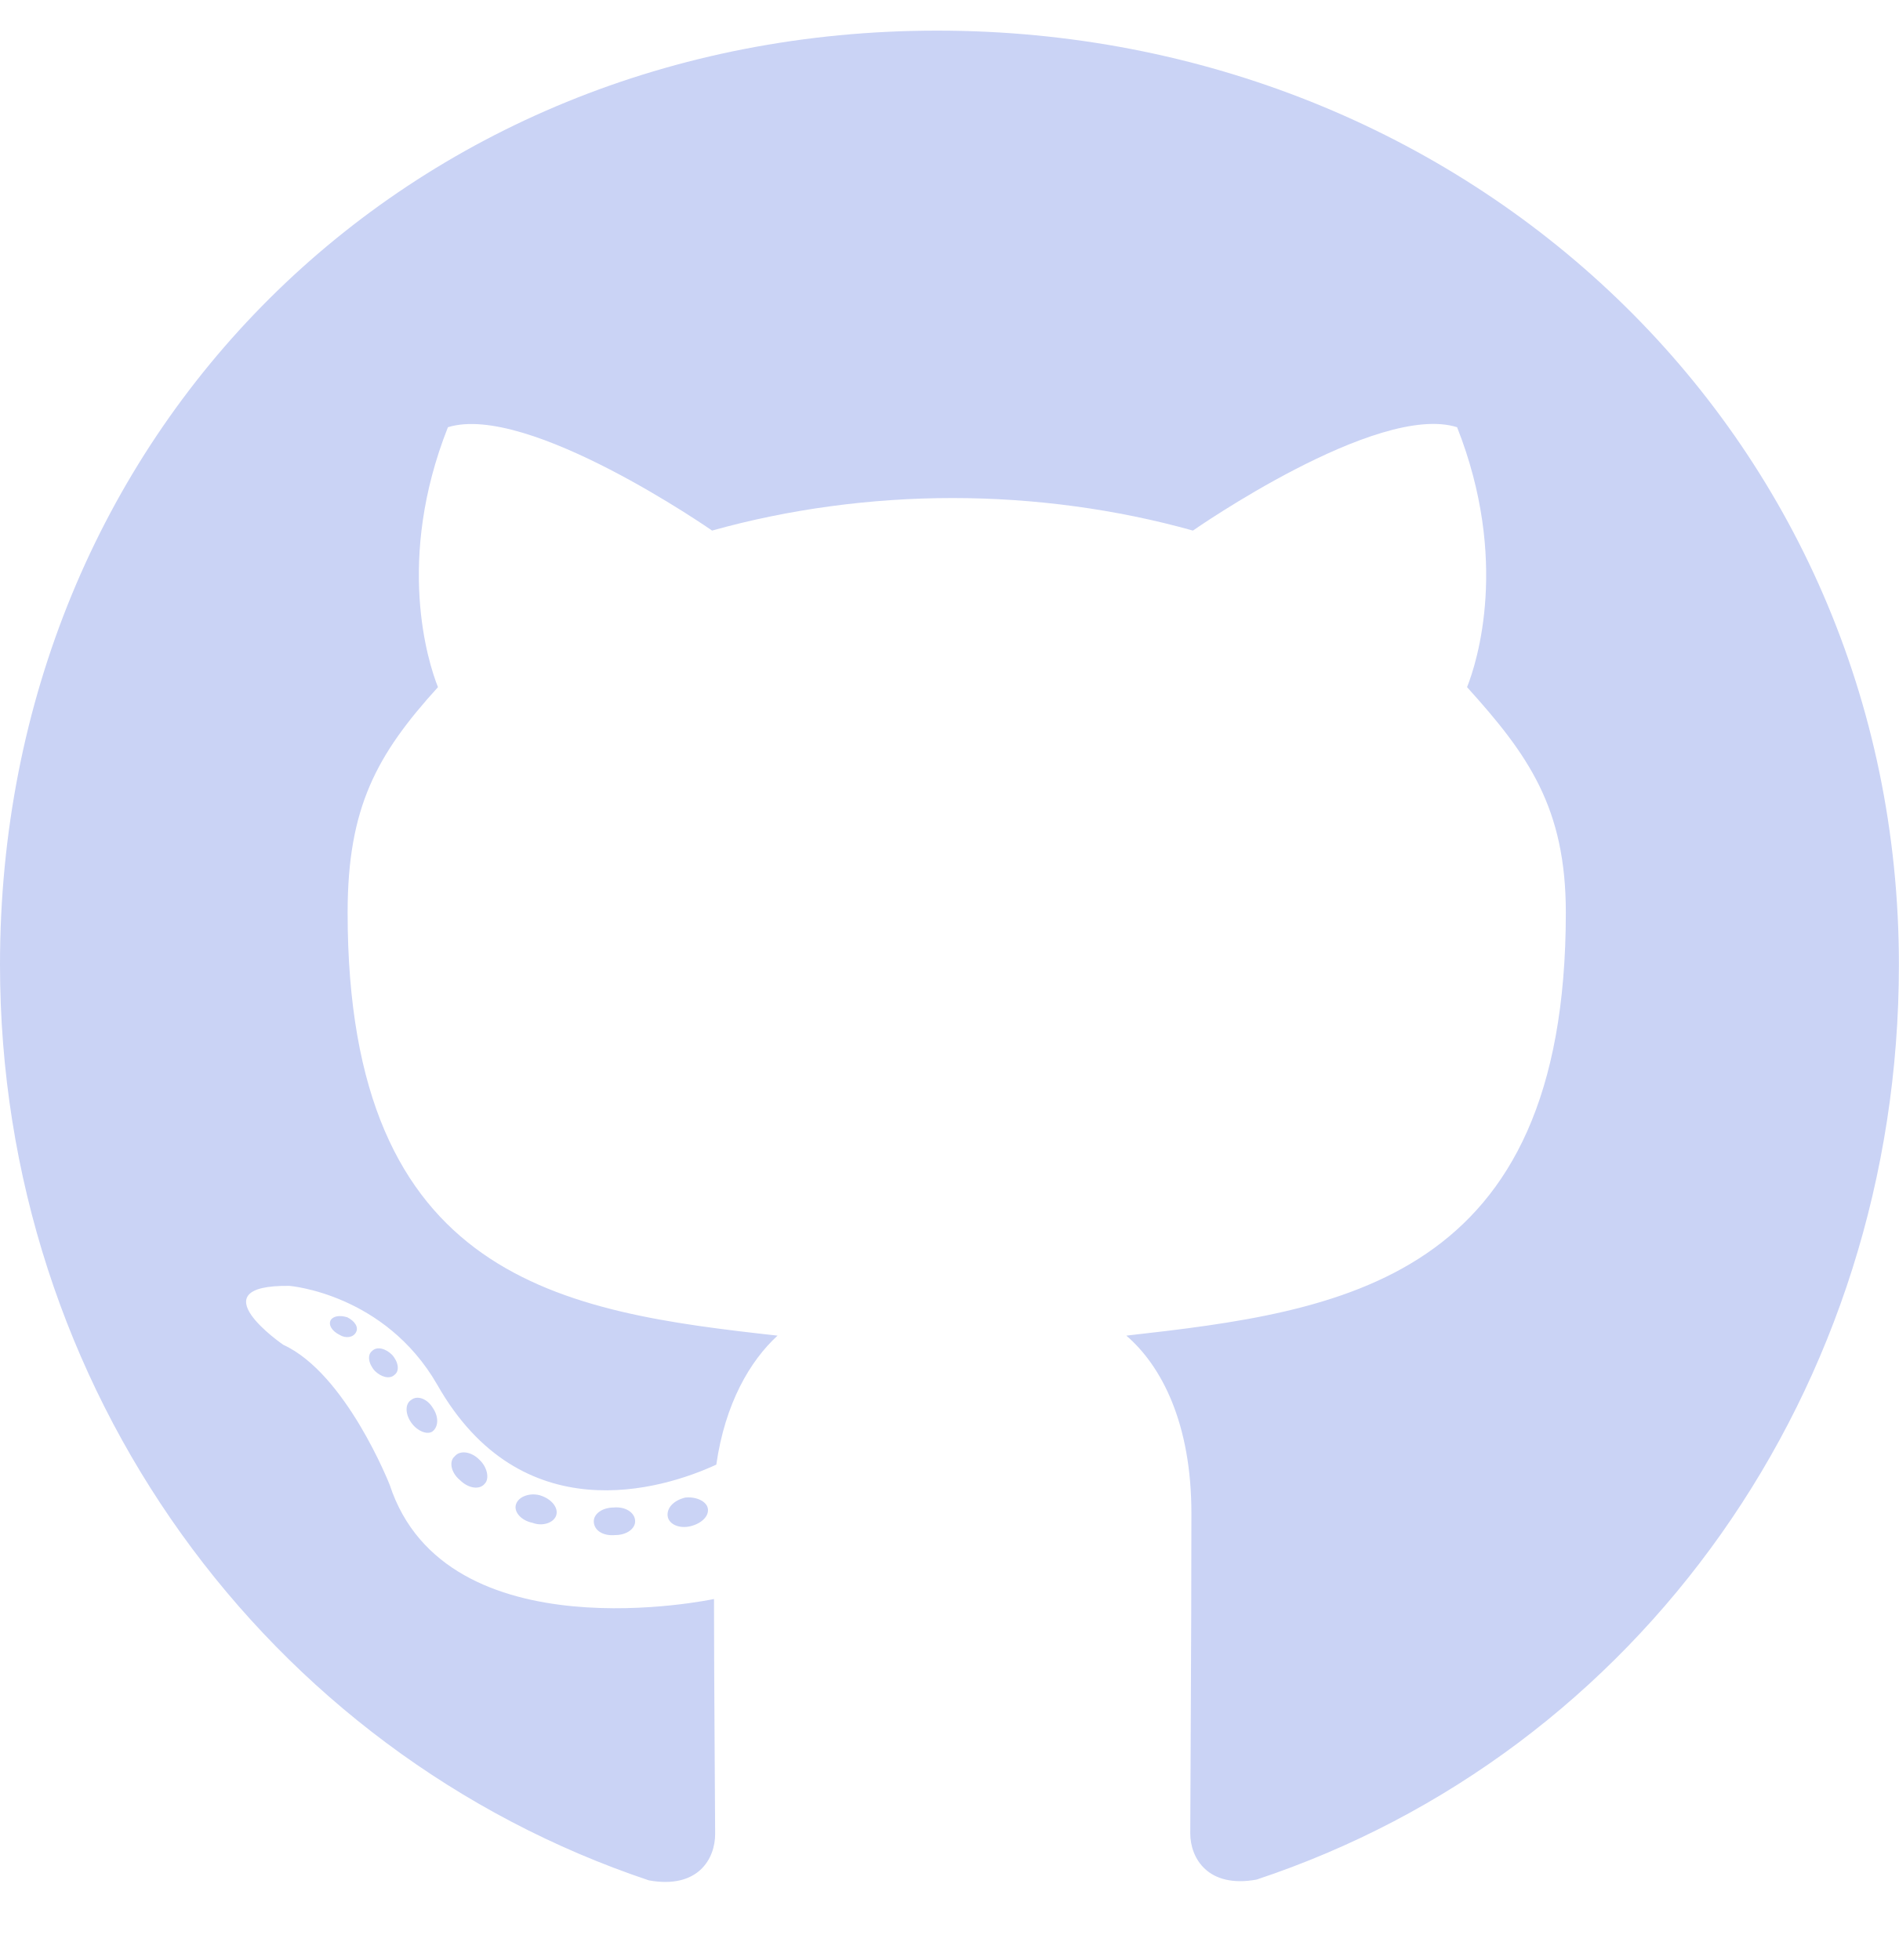
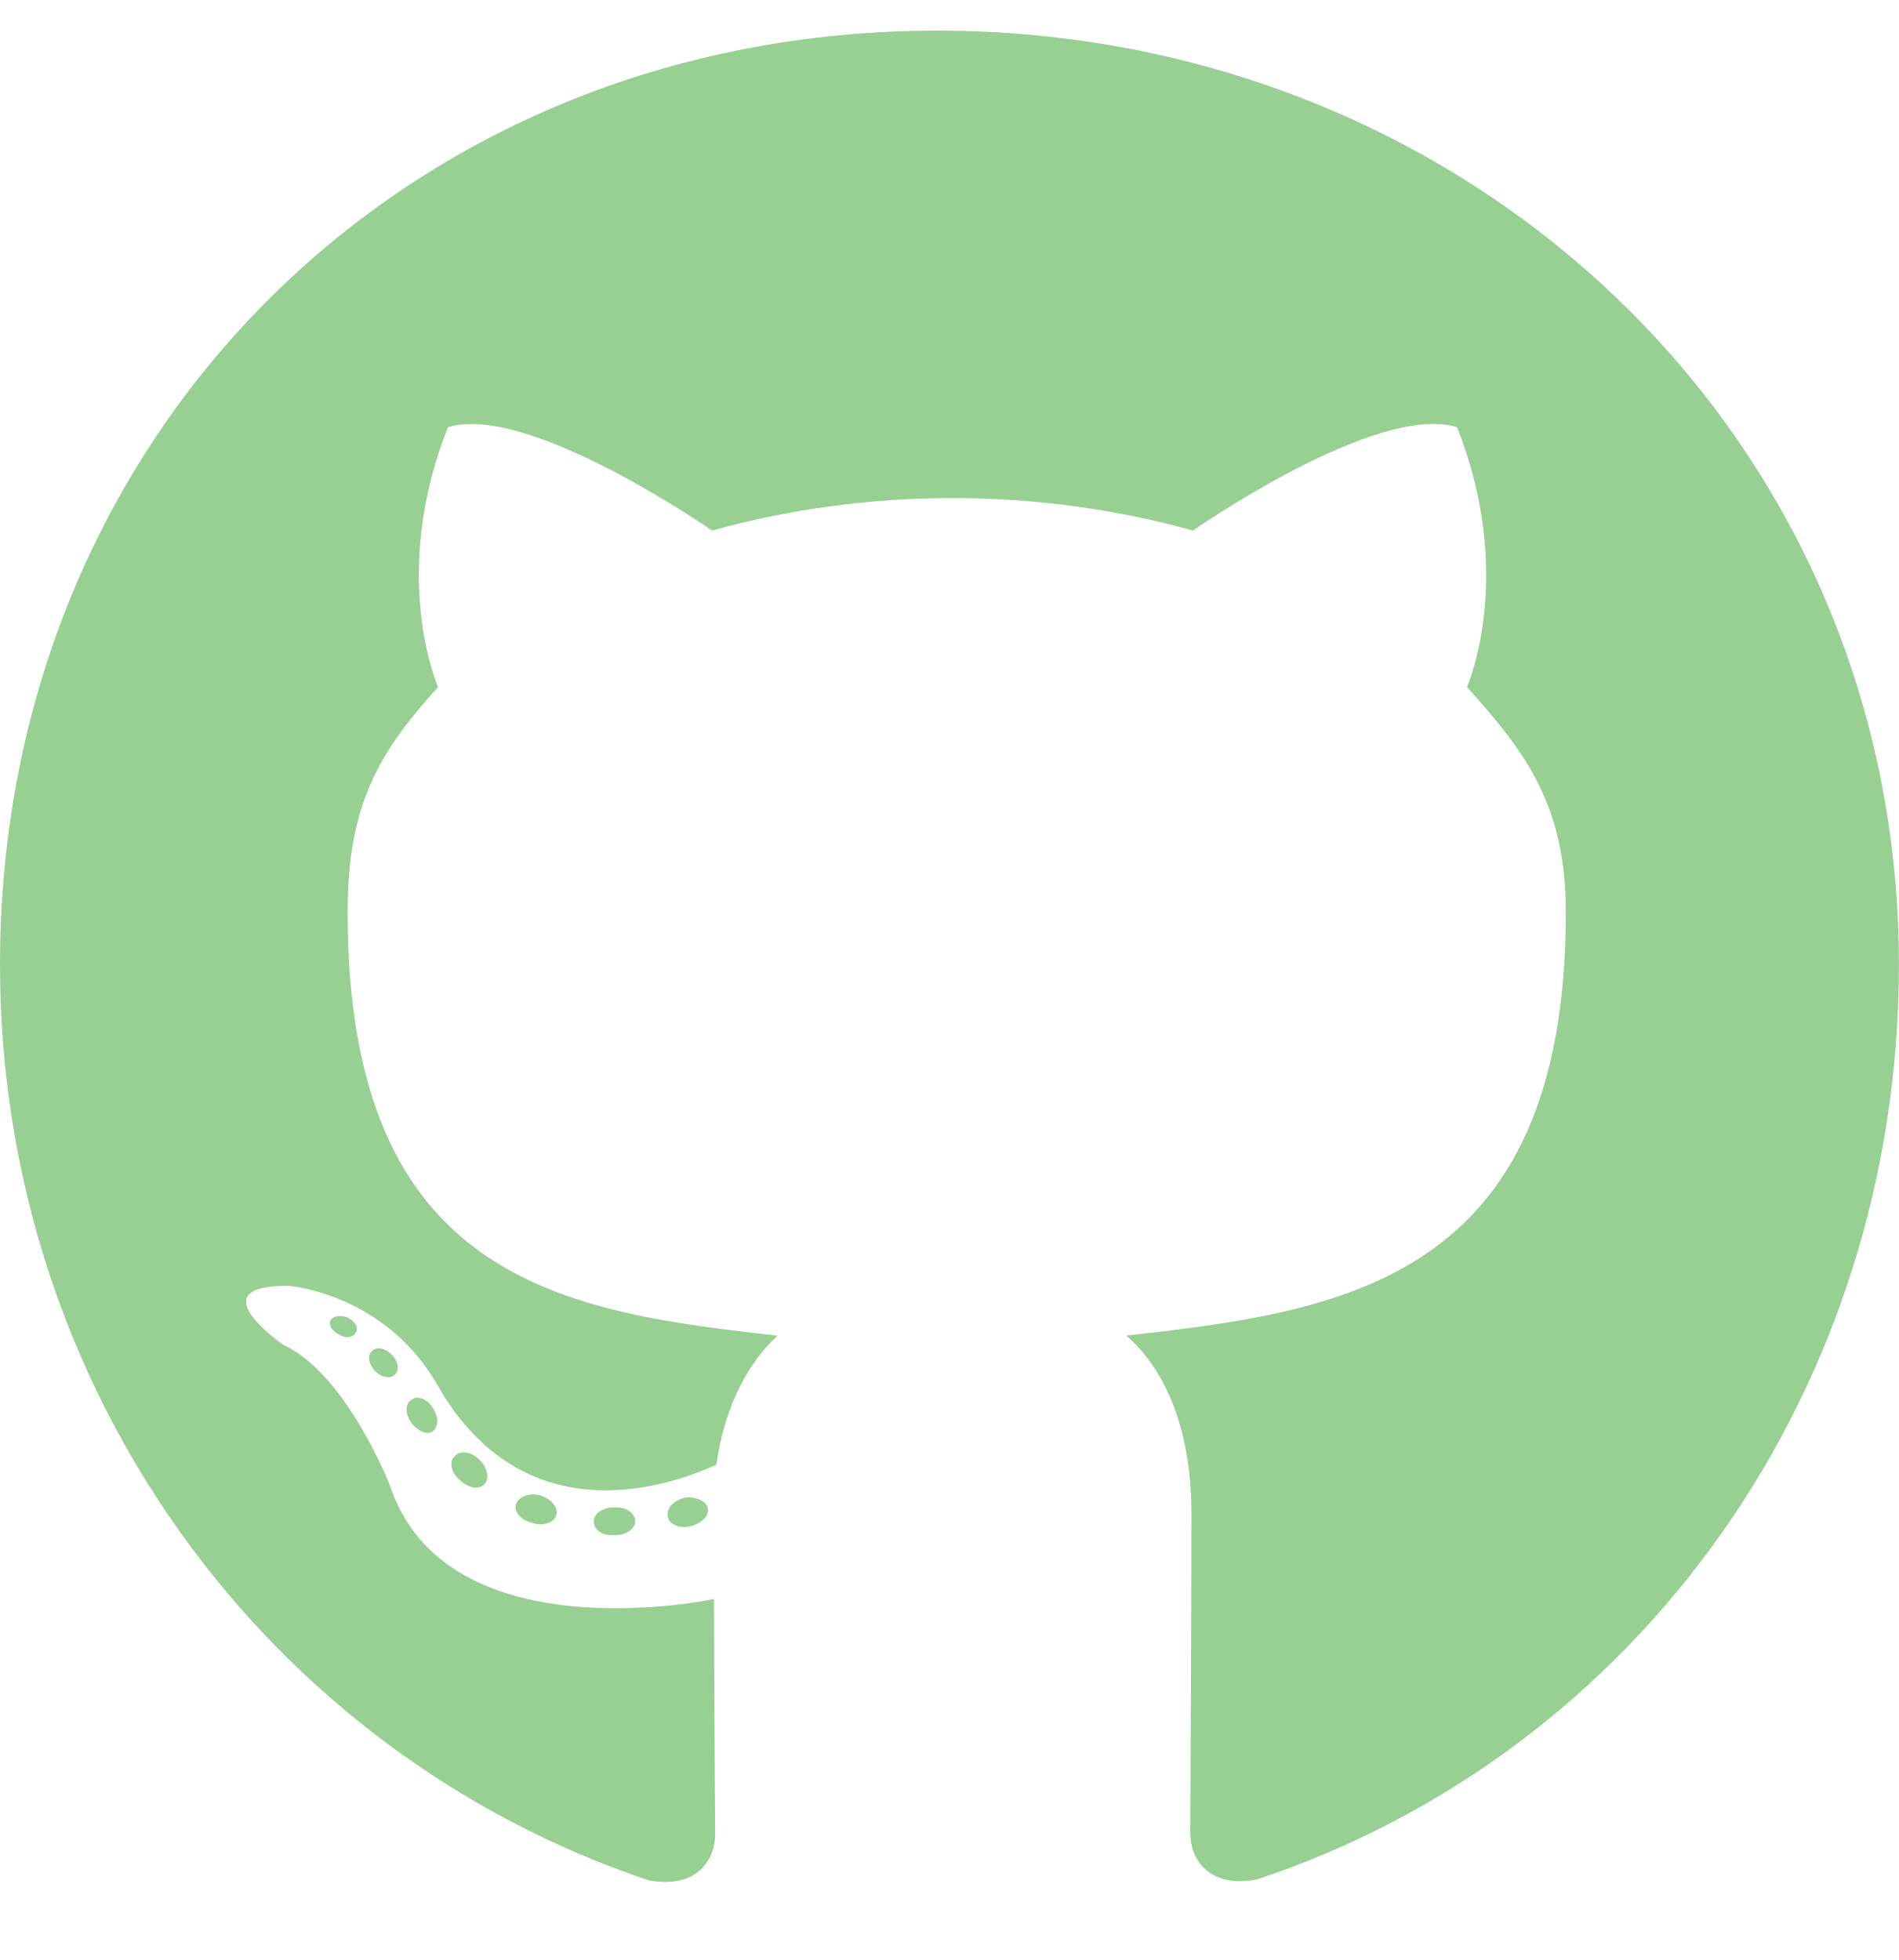
<svg xmlns="http://www.w3.org/2000/svg" viewBox="0 0 496 512">
-   <path fill="#cad3f5" d="M165.9 397.4c0 2-2.3 3.6-5.2 3.6-3.3 .3-5.6-1.3-5.6-3.6 0-2 2.3-3.6 5.2-3.6 3-.3 5.6 1.3 5.6 3.6zm-31.1-4.5c-.7 2 1.3 4.3 4.3 4.9 2.6 1 5.6 0 6.2-2s-1.3-4.3-4.3-5.2c-2.6-.7-5.5 .3-6.2 2.3zm44.2-1.7c-2.9 .7-4.9 2.6-4.6 4.9 .3 2 2.9 3.3 5.9 2.6 2.9-.7 4.9-2.6 4.6-4.6-.3-1.9-3-3.2-5.9-2.9zM244.8 8C106.1 8 0 113.3 0 252c0 110.9 69.8 205.8 169.5 239.2 12.8 2.3 17.3-5.6 17.3-12.1 0-6.2-.3-40.4-.3-61.4 0 0-70 15-84.7-29.8 0 0-11.4-29.1-27.8-36.6 0 0-22.9-15.7 1.6-15.4 0 0 24.9 2 38.6 25.8 21.9 38.6 58.6 27.5 72.9 20.9 2.3-16 8.8-27.1 16-33.7-55.9-6.2-112.3-14.3-112.3-110.5 0-27.5 7.6-41.3 23.6-58.9-2.6-6.5-11.1-33.3 2.6-67.9 20.9-6.5 69 27 69 27 20-5.6 41.5-8.5 62.8-8.5s42.8 2.9 62.8 8.5c0 0 48.1-33.6 69-27 13.7 34.7 5.2 61.4 2.6 67.9 16 17.7 25.8 31.5 25.8 58.9 0 96.5-58.9 104.2-114.8 110.5 9.2 7.9 17 22.9 17 46.4 0 33.7-.3 75.4-.3 83.6 0 6.5 4.6 14.4 17.3 12.1C428.2 457.8 496 362.9 496 252 496 113.3 383.5 8 244.8 8zM97.2 352.9c-1.3 1-1 3.3 .7 5.2 1.6 1.6 3.9 2.3 5.2 1 1.3-1 1-3.3-.7-5.2-1.6-1.6-3.9-2.3-5.2-1zm-10.8-8.1c-.7 1.3 .3 2.9 2.3 3.9 1.6 1 3.6 .7 4.3-.7 .7-1.3-.3-2.9-2.3-3.9-2-.6-3.6-.3-4.3 .7zm32.4 35.6c-1.6 1.3-1 4.3 1.3 6.2 2.3 2.3 5.2 2.6 6.5 1 1.3-1.3 .7-4.3-1.3-6.2-2.2-2.3-5.2-2.6-6.5-1zm-11.4-14.7c-1.6 1-1.6 3.6 0 5.9 1.6 2.3 4.3 3.3 5.6 2.3 1.6-1.3 1.6-3.9 0-6.2-1.4-2.3-4-3.3-5.6-2z" />
+   <path fill="#98CF93" d="M165.9 397.4c0 2-2.3 3.6-5.2 3.6-3.3 .3-5.6-1.3-5.6-3.6 0-2 2.3-3.6 5.2-3.6 3-.3 5.6 1.3 5.6 3.6zm-31.1-4.5c-.7 2 1.3 4.3 4.3 4.9 2.6 1 5.6 0 6.2-2s-1.3-4.3-4.3-5.2c-2.6-.7-5.5 .3-6.2 2.3zm44.2-1.7c-2.9 .7-4.9 2.6-4.6 4.9 .3 2 2.9 3.3 5.9 2.6 2.9-.7 4.9-2.6 4.6-4.6-.3-1.9-3-3.2-5.9-2.9zM244.8 8C106.1 8 0 113.3 0 252c0 110.9 69.8 205.8 169.5 239.2 12.8 2.3 17.3-5.6 17.3-12.1 0-6.2-.3-40.4-.3-61.4 0 0-70 15-84.7-29.8 0 0-11.4-29.1-27.8-36.6 0 0-22.9-15.7 1.6-15.4 0 0 24.9 2 38.6 25.8 21.9 38.6 58.6 27.5 72.9 20.9 2.3-16 8.8-27.1 16-33.7-55.9-6.2-112.3-14.3-112.3-110.5 0-27.5 7.6-41.3 23.6-58.9-2.6-6.5-11.1-33.3 2.6-67.9 20.9-6.5 69 27 69 27 20-5.6 41.5-8.5 62.8-8.5s42.8 2.9 62.8 8.5c0 0 48.1-33.6 69-27 13.7 34.7 5.2 61.4 2.6 67.9 16 17.7 25.8 31.5 25.8 58.9 0 96.5-58.9 104.2-114.8 110.5 9.2 7.9 17 22.9 17 46.4 0 33.7-.3 75.4-.3 83.6 0 6.5 4.6 14.4 17.3 12.1C428.2 457.8 496 362.9 496 252 496 113.3 383.5 8 244.8 8zM97.2 352.9c-1.3 1-1 3.3 .7 5.2 1.6 1.6 3.9 2.3 5.2 1 1.3-1 1-3.3-.7-5.2-1.6-1.6-3.9-2.3-5.2-1zm-10.8-8.1c-.7 1.3 .3 2.9 2.3 3.9 1.6 1 3.6 .7 4.3-.7 .7-1.3-.3-2.9-2.3-3.9-2-.6-3.6-.3-4.3 .7zm32.4 35.6c-1.6 1.3-1 4.3 1.3 6.2 2.3 2.3 5.2 2.6 6.5 1 1.3-1.3 .7-4.3-1.3-6.2-2.2-2.3-5.2-2.6-6.5-1zm-11.4-14.7c-1.6 1-1.6 3.6 0 5.9 1.6 2.3 4.3 3.3 5.6 2.3 1.6-1.3 1.6-3.9 0-6.2-1.4-2.3-4-3.3-5.6-2z" />
</svg>
